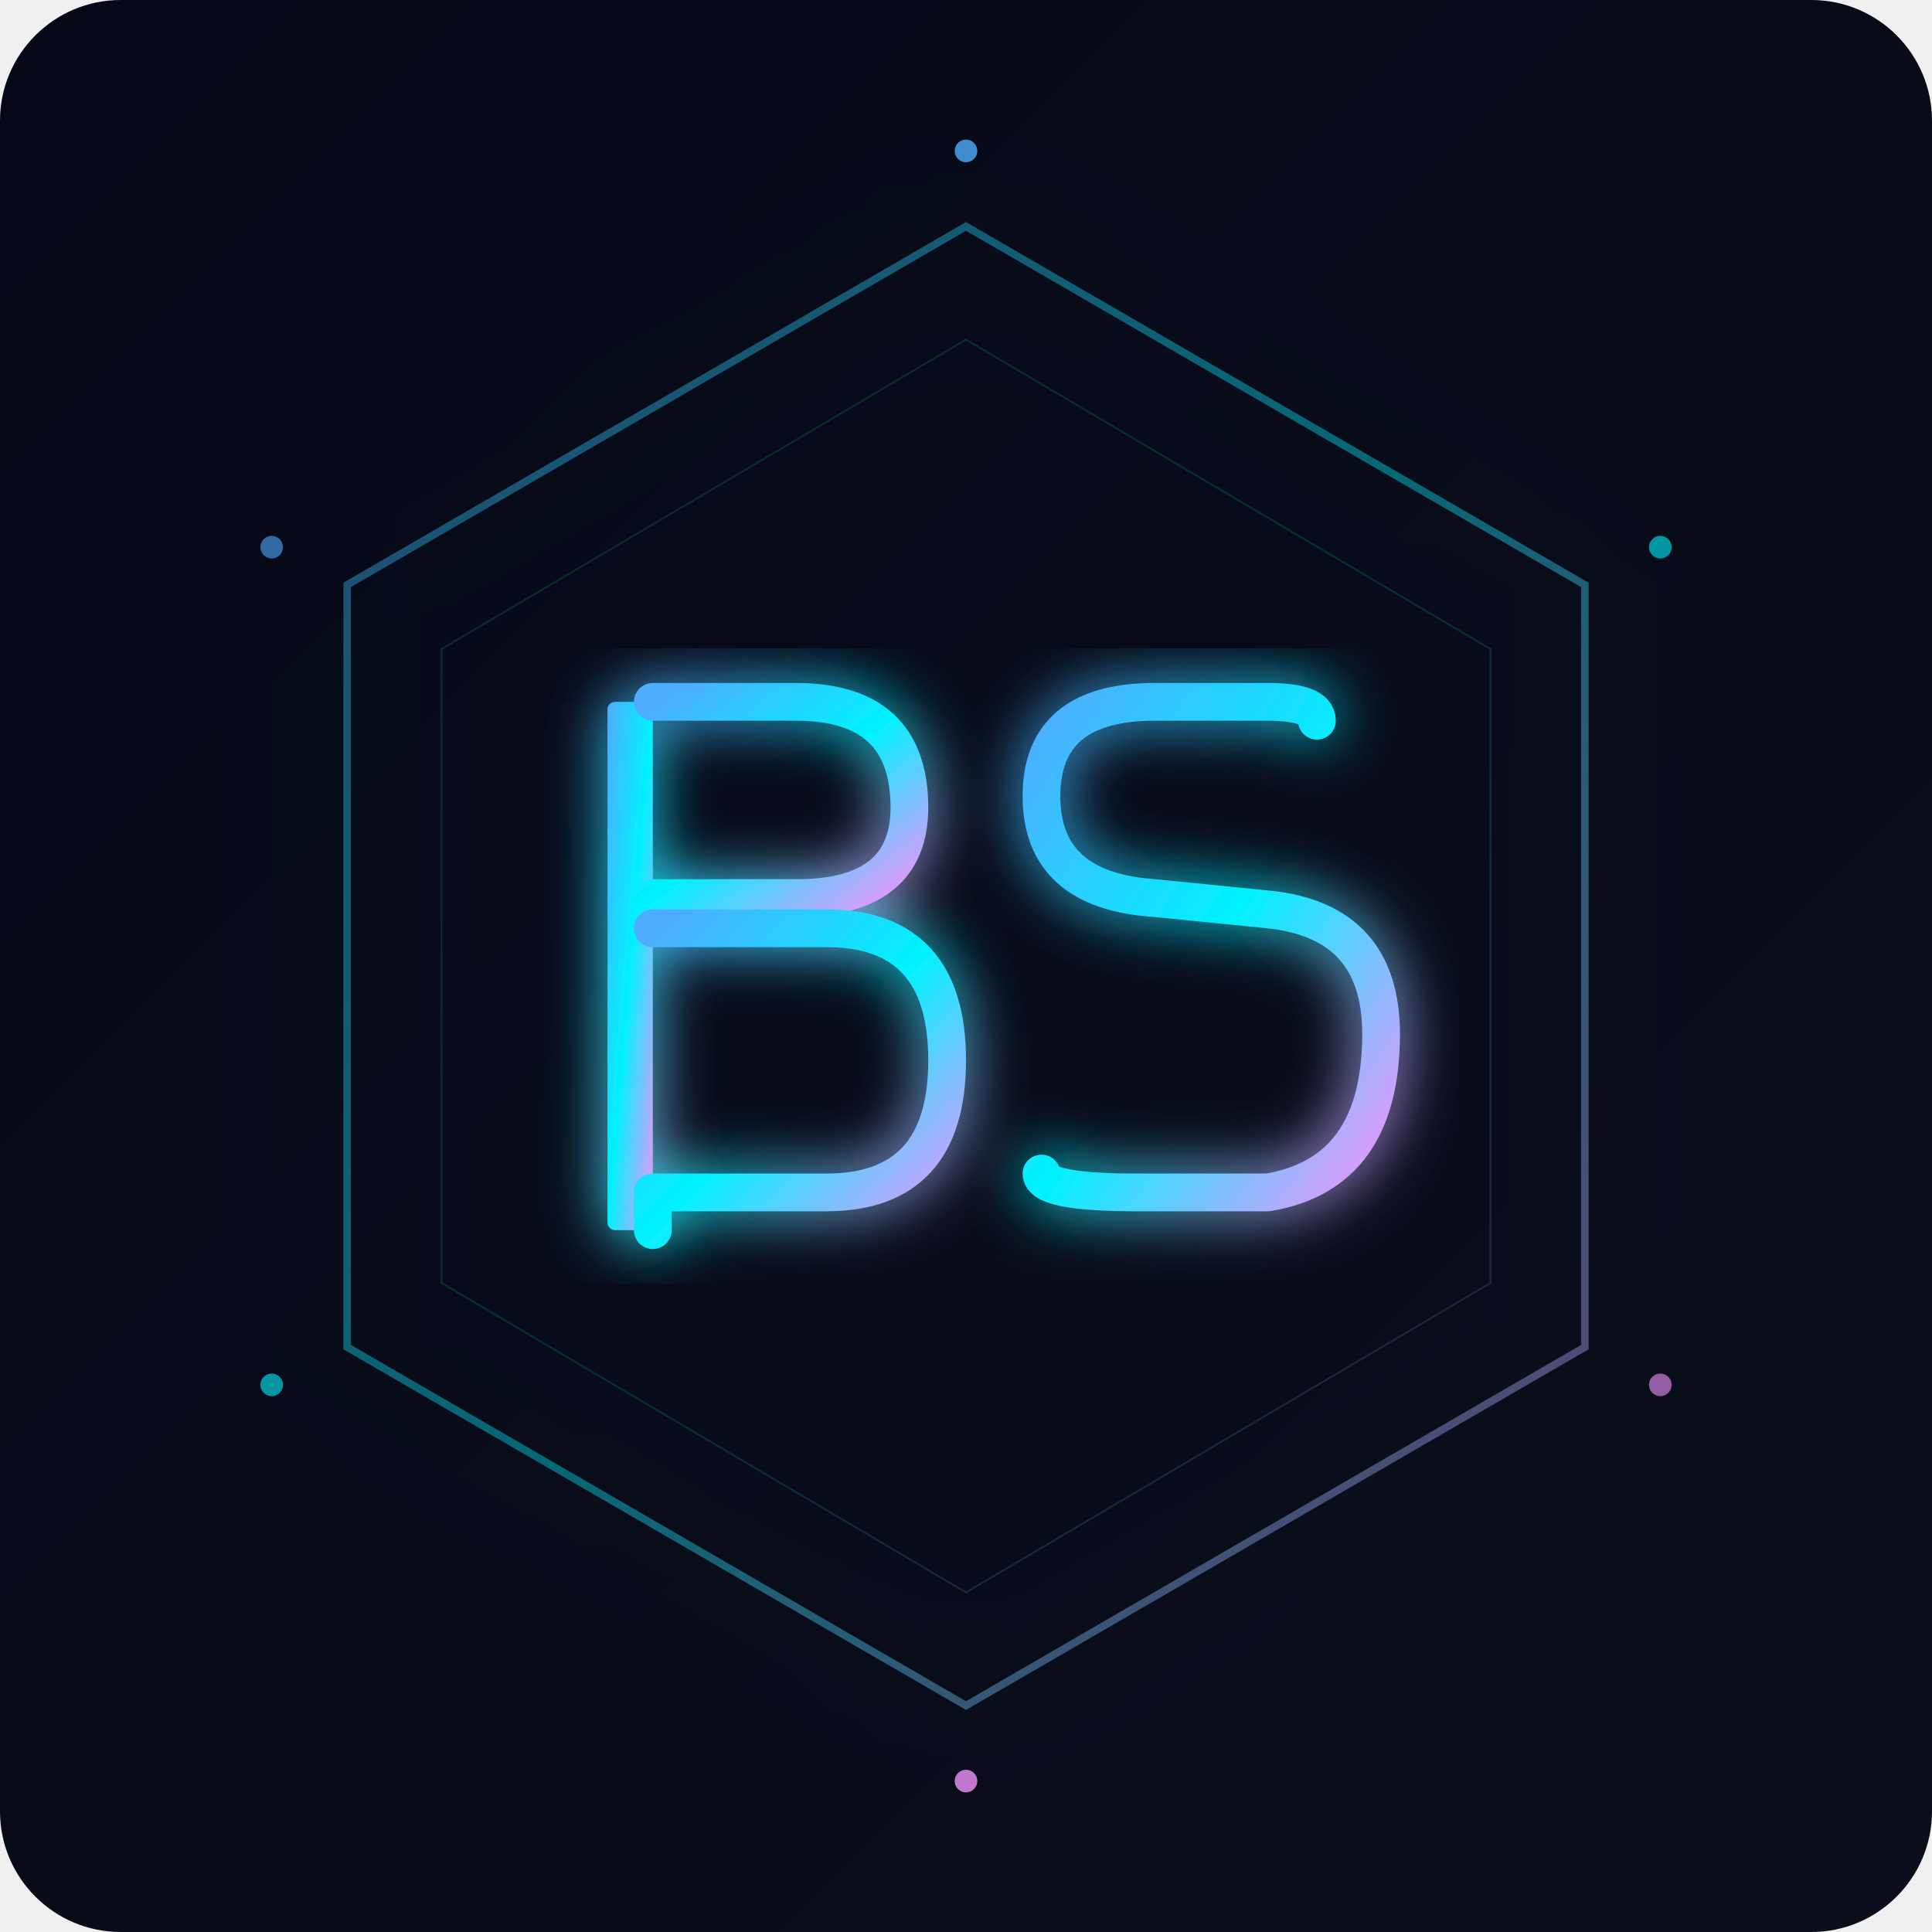
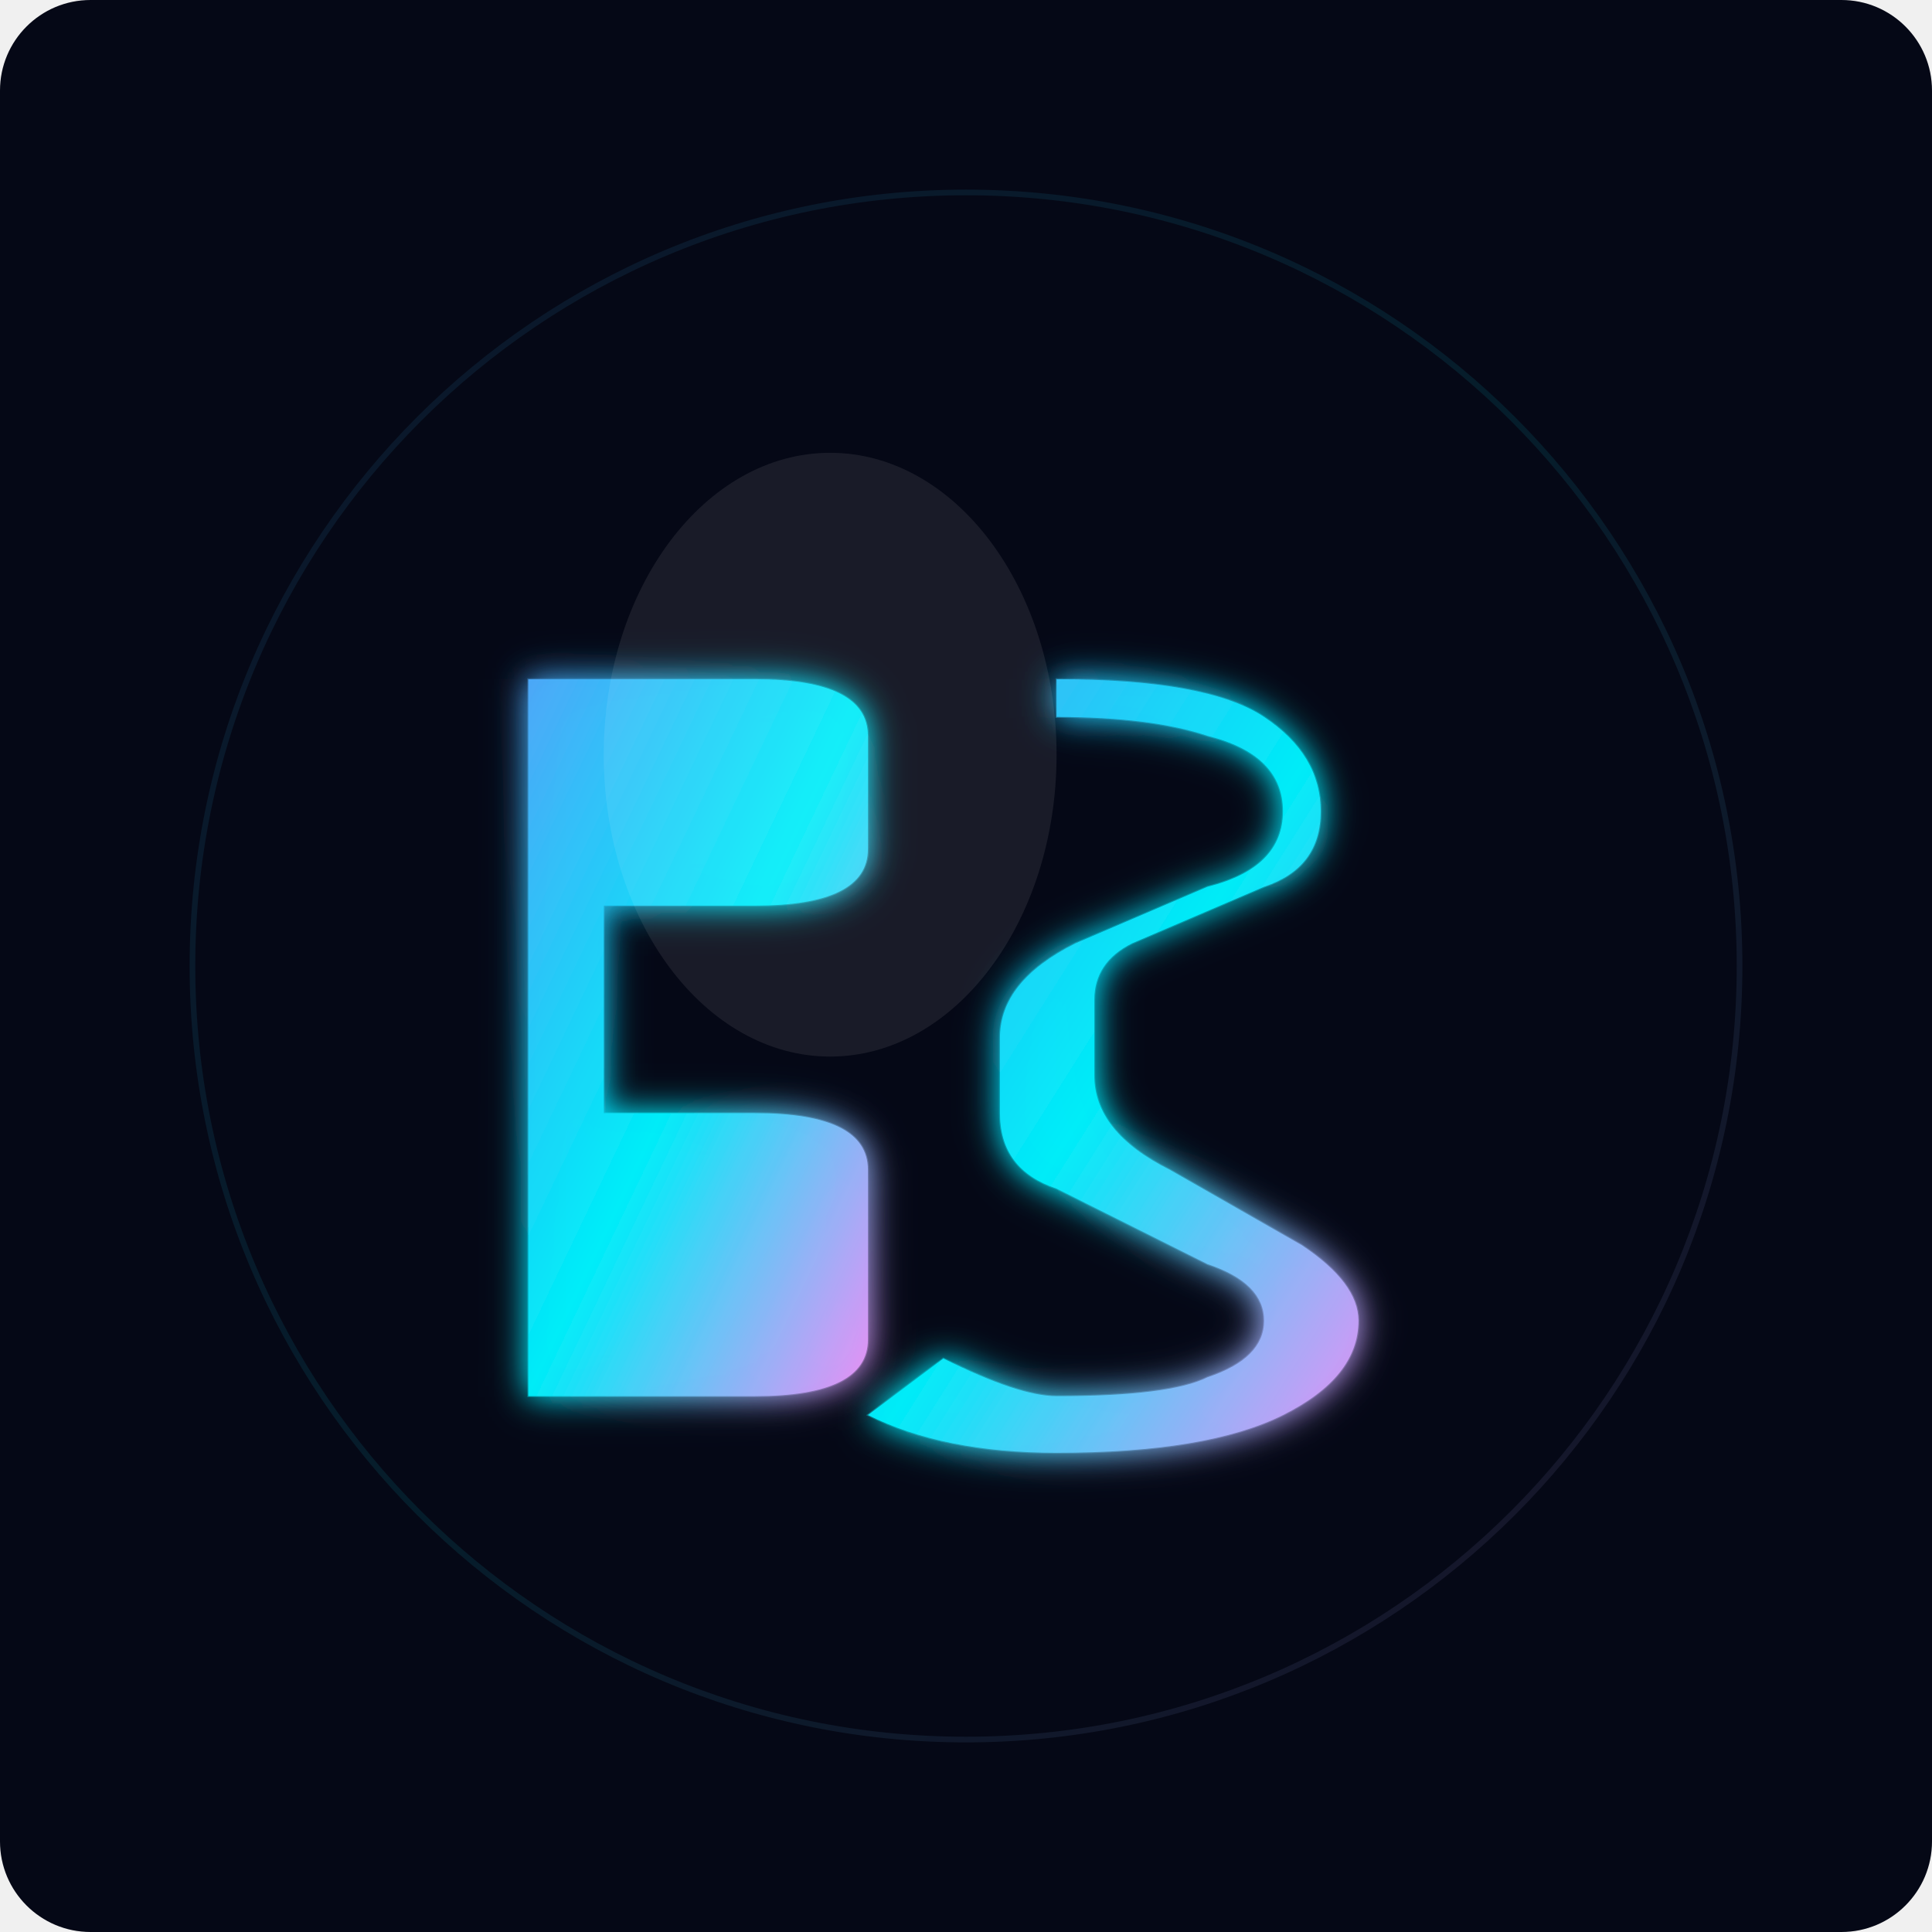
- <svg xmlns="http://www.w3.org/2000/svg" viewBox="0 0 512 512" width="512" height="512">
+ <svg xmlns="http://www.w3.org/2000/svg" viewBox="0 0 512 512">
  <defs>
-     <linearGradient id="bgGrad" x1="0" y1="0" x2="1" y2="1">
-       <stop offset="0%" stop-color="#050816" />
-       <stop offset="100%" stop-color="#0a0e1a" />
+     <linearGradient id="bsGradient" x1="0%" y1="0%" x2="100%" y2="100%">
+       <stop offset="0%" style="stop-color:#4facfe;stop-opacity:1" />
+       <stop offset="50%" style="stop-color:#00f2fe;stop-opacity:1" />
+       <stop offset="100%" style="stop-color:#f093fb;stop-opacity:1" />
    </linearGradient>
-     <linearGradient id="logoGrad" x1="0" y1="0" x2="1" y2="1">
-       <stop offset="0%" stop-color="#4facfe" />
-       <stop offset="50%" stop-color="#00f2fe" />
-       <stop offset="100%" stop-color="#f093fb" />
-     </linearGradient>
-     <linearGradient id="glowGrad" x1="0" y1="0" x2="1" y2="1">
-       <stop offset="0%" stop-color="#4facfe" stop-opacity="0.3" />
-       <stop offset="100%" stop-color="#f093fb" stop-opacity="0.15" />
+     <linearGradient id="ringGradient" x1="0%" y1="0%" x2="100%" y2="100%">
+       <stop offset="0%" style="stop-color:#4facfe;stop-opacity:0.15" />
+       <stop offset="50%" style="stop-color:#00f2fe;stop-opacity:0.15" />
+       <stop offset="100%" style="stop-color:#f093fb;stop-opacity:0.15" />
    </linearGradient>
    <filter id="glow">
-       <feGaussianBlur stdDeviation="8" result="blur" />
+       <feGaussianBlur stdDeviation="4" result="coloredBlur" />
      <feMerge>
-         <feMergeNode in="blur" />
+         <feMergeNode in="coloredBlur" />
        <feMergeNode in="SourceGraphic" />
      </feMerge>
    </filter>
-     <filter id="outerGlow">
-       <feGaussianBlur stdDeviation="20" result="blur" />
+     <filter id="haloGlow">
+       <feGaussianBlur stdDeviation="6" result="coloredBlur" />
      <feMerge>
-         <feMergeNode in="blur" />
+         <feMergeNode in="coloredBlur" />
+         <feMergeNode in="SourceGraphic" />
      </feMerge>
    </filter>
-     <clipPath id="hexClip">
-       <polygon points="256,40 440,145 440,367 256,472 72,367 72,145" />
-     </clipPath>
  </defs>
-   <rect width="512" height="512" fill="url(#bgGrad)" rx="32" />
-   <polygon points="256,60 420,155 420,357 256,452 92,357 92,155" fill="none" stroke="url(#glowGrad)" stroke-width="1.5" filter="url(#outerGlow)" opacity="0.6" />
-   <polygon points="256,60 420,155 420,357 256,452 92,357 92,155" fill="none" stroke="url(#logoGrad)" stroke-width="2" opacity="0.4" />
-   <polygon points="256,90 395,172 395,340 256,422 117,340 117,172" fill="none" stroke="url(#logoGrad)" stroke-width="0.5" opacity="0.15" />
-   <g filter="url(#glow)" transform="translate(256,256)">
-     <g transform="translate(-65, 0)">
-       <rect x="-30" y="-70" width="12" height="140" rx="2" fill="url(#logoGrad)" />
-       <path d="M-18,-70 L20,-70 Q50,-70 50,-42 Q50,-18 20,-18 L-18,-18" fill="none" stroke="url(#logoGrad)" stroke-width="10" stroke-linecap="round" stroke-linejoin="round" />
-       <path d="M-18,-10 L28,-10 Q60,-10 60,25 Q60,60 28,60 L-18,60 L-18,70" fill="none" stroke="url(#logoGrad)" stroke-width="10" stroke-linecap="round" stroke-linejoin="round" />
-     </g>
-     <g transform="translate(55, 0)">
-       <path d="M38,-65 Q38,-70 25,-70 L-5,-70 Q-35,-70 -35,-45 Q-35,-20 -5,-18 L25,-15 Q55,-12 55,18 Q55,55 25,60 L-10,60 Q-35,60 -35,55" fill="none" stroke="url(#logoGrad)" stroke-width="10" stroke-linecap="round" stroke-linejoin="round" />
-     </g>
-     <line x1="-10" y1="0" x2="10" y2="0" stroke="url(#logoGrad)" stroke-width="2" opacity="0.5" />
+   <rect width="512" height="512" rx="24" fill="#050816" />
+   <circle cx="256" cy="256" r="205" fill="none" stroke="url(#ringGradient)" stroke-width="1.5" opacity="0.6" />
+   <g filter="url(#haloGlow)">
+     <path d="M 140 180 L 140 370 L 200 370 Q 230 370 230 355 L 230 310 Q 230 295 200 295 L 160 295 L 160 240 L 200 240 Q 230 240 230 225 L 230 195 Q 230 180 200 180 L 140 180 Z" fill="url(#bsGradient)" fill-rule="evenodd" stroke="url(#bsGradient)" stroke-width="0.5" opacity="0.3" />
+     <path d="M 280 180 Q 320 180 335 190 Q 350 200 350 215 Q 350 230 335 235 L 300 250 Q 290 255 290 265 L 290 285 Q 290 300 310 310 L 345 330 Q 360 340 360 350 Q 360 365 340 375 Q 320 385 280 385 Q 250 385 230 375 L 250 360 Q 270 370 280 370 Q 310 370 320 365 Q 335 360 335 350 Q 335 340 320 335 L 280 315 Q 265 310 265 295 L 265 275 Q 265 260 285 250 L 320 235 Q 340 230 340 215 Q 340 200 320 195 Q 305 190 280 190 Z" fill="url(#bsGradient)" fill-rule="evenodd" stroke="url(#bsGradient)" stroke-width="0.5" opacity="0.3" />
  </g>
-   <circle cx="256" cy="40" r="3" fill="#4facfe" opacity="0.8" />
-   <circle cx="440" cy="145" r="3" fill="#00f2fe" opacity="0.6" />
-   <circle cx="440" cy="367" r="3" fill="#f093fb" opacity="0.6" />
-   <circle cx="256" cy="472" r="3" fill="#f093fb" opacity="0.8" />
-   <circle cx="72" cy="367" r="3" fill="#00f2fe" opacity="0.6" />
-   <circle cx="72" cy="145" r="3" fill="#4facfe" opacity="0.6" />
+   <path d="M 140 180 L 140 370 L 200 370 Q 230 370 230 355 L 230 310 Q 230 295 200 295 L 160 295 L 160 240 L 200 240 Q 230 240 230 225 L 230 195 Q 230 180 200 180 L 140 180 Z" fill="url(#bsGradient)" filter="url(#glow)" opacity="0.95" />
+   <path d="M 280 180 Q 320 180 335 190 Q 350 200 350 215 Q 350 230 335 235 L 300 250 Q 290 255 290 265 L 290 285 Q 290 300 310 310 L 345 330 Q 360 340 360 350 Q 360 365 340 375 Q 320 385 280 385 Q 250 385 230 375 L 250 360 Q 270 370 280 370 Q 310 370 320 365 Q 335 360 335 350 Q 335 340 320 335 L 280 315 Q 265 310 265 295 L 265 275 Q 265 260 285 250 L 320 235 Q 340 230 340 215 Q 340 200 320 195 Q 305 190 280 190 Z" fill="url(#bsGradient)" filter="url(#glow)" opacity="0.95" />
+   <ellipse cx="220" cy="200" rx="60" ry="80" fill="#ffffff" opacity="0.08" />
</svg>
